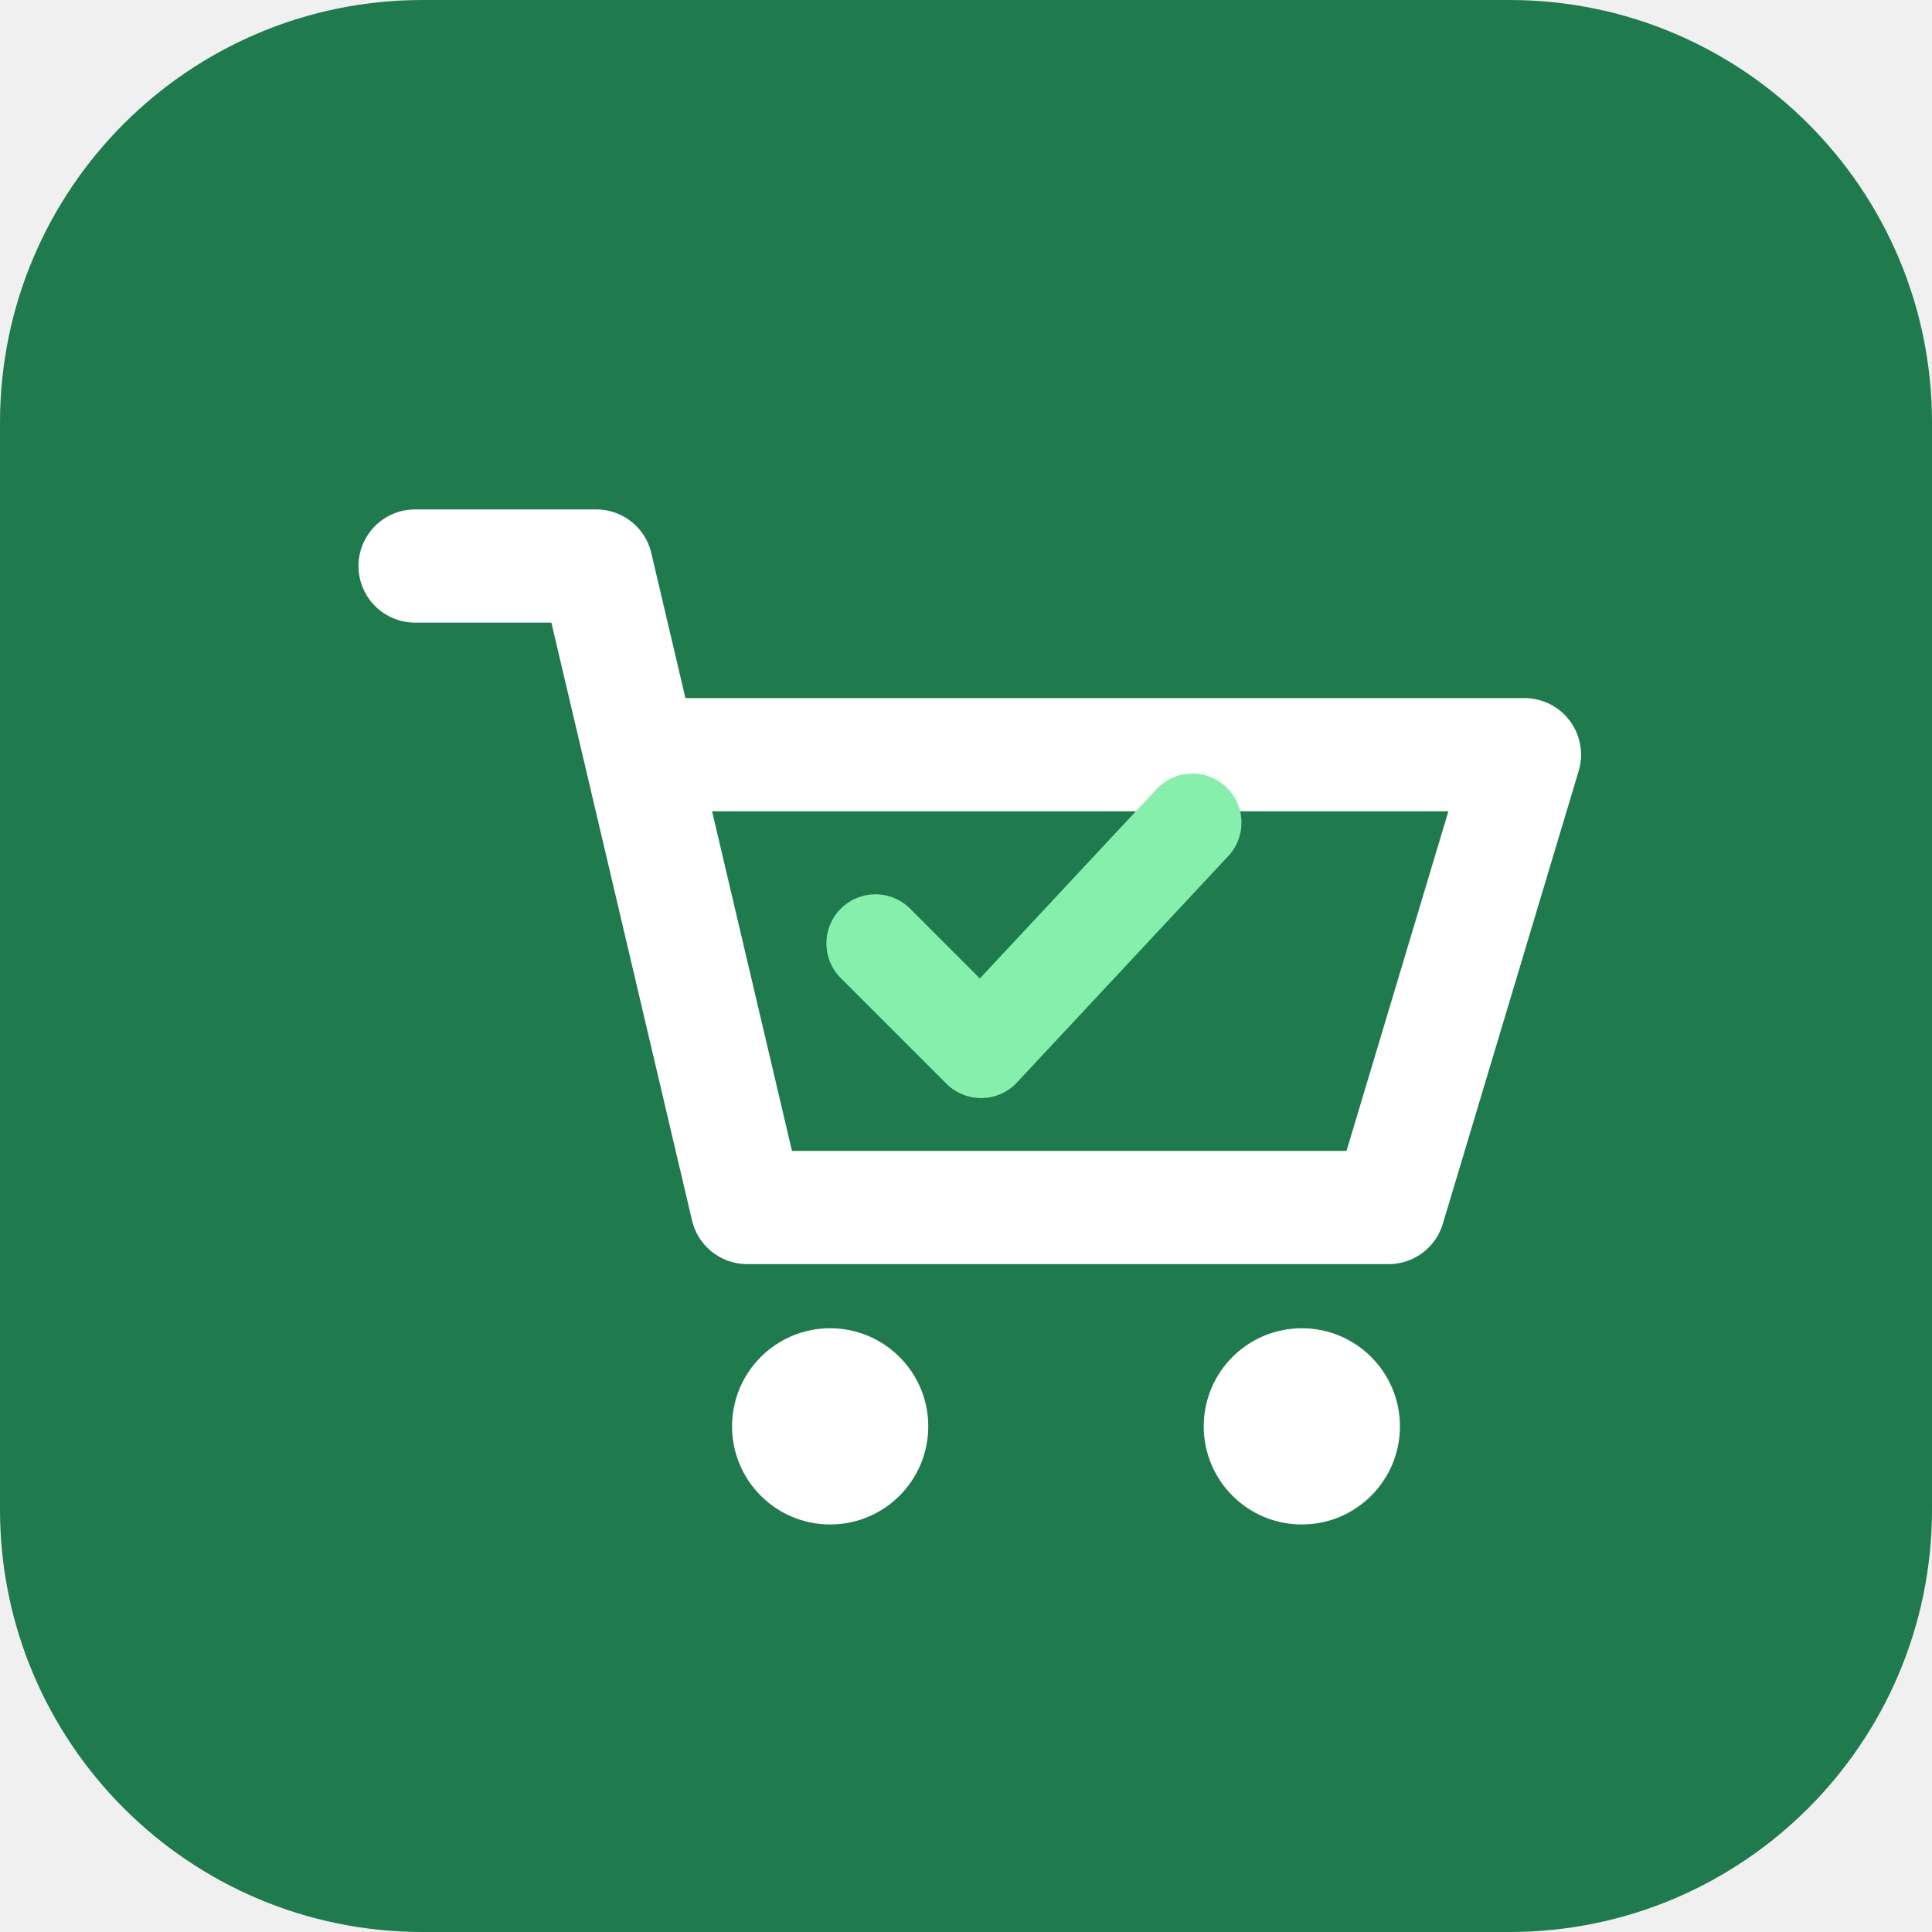
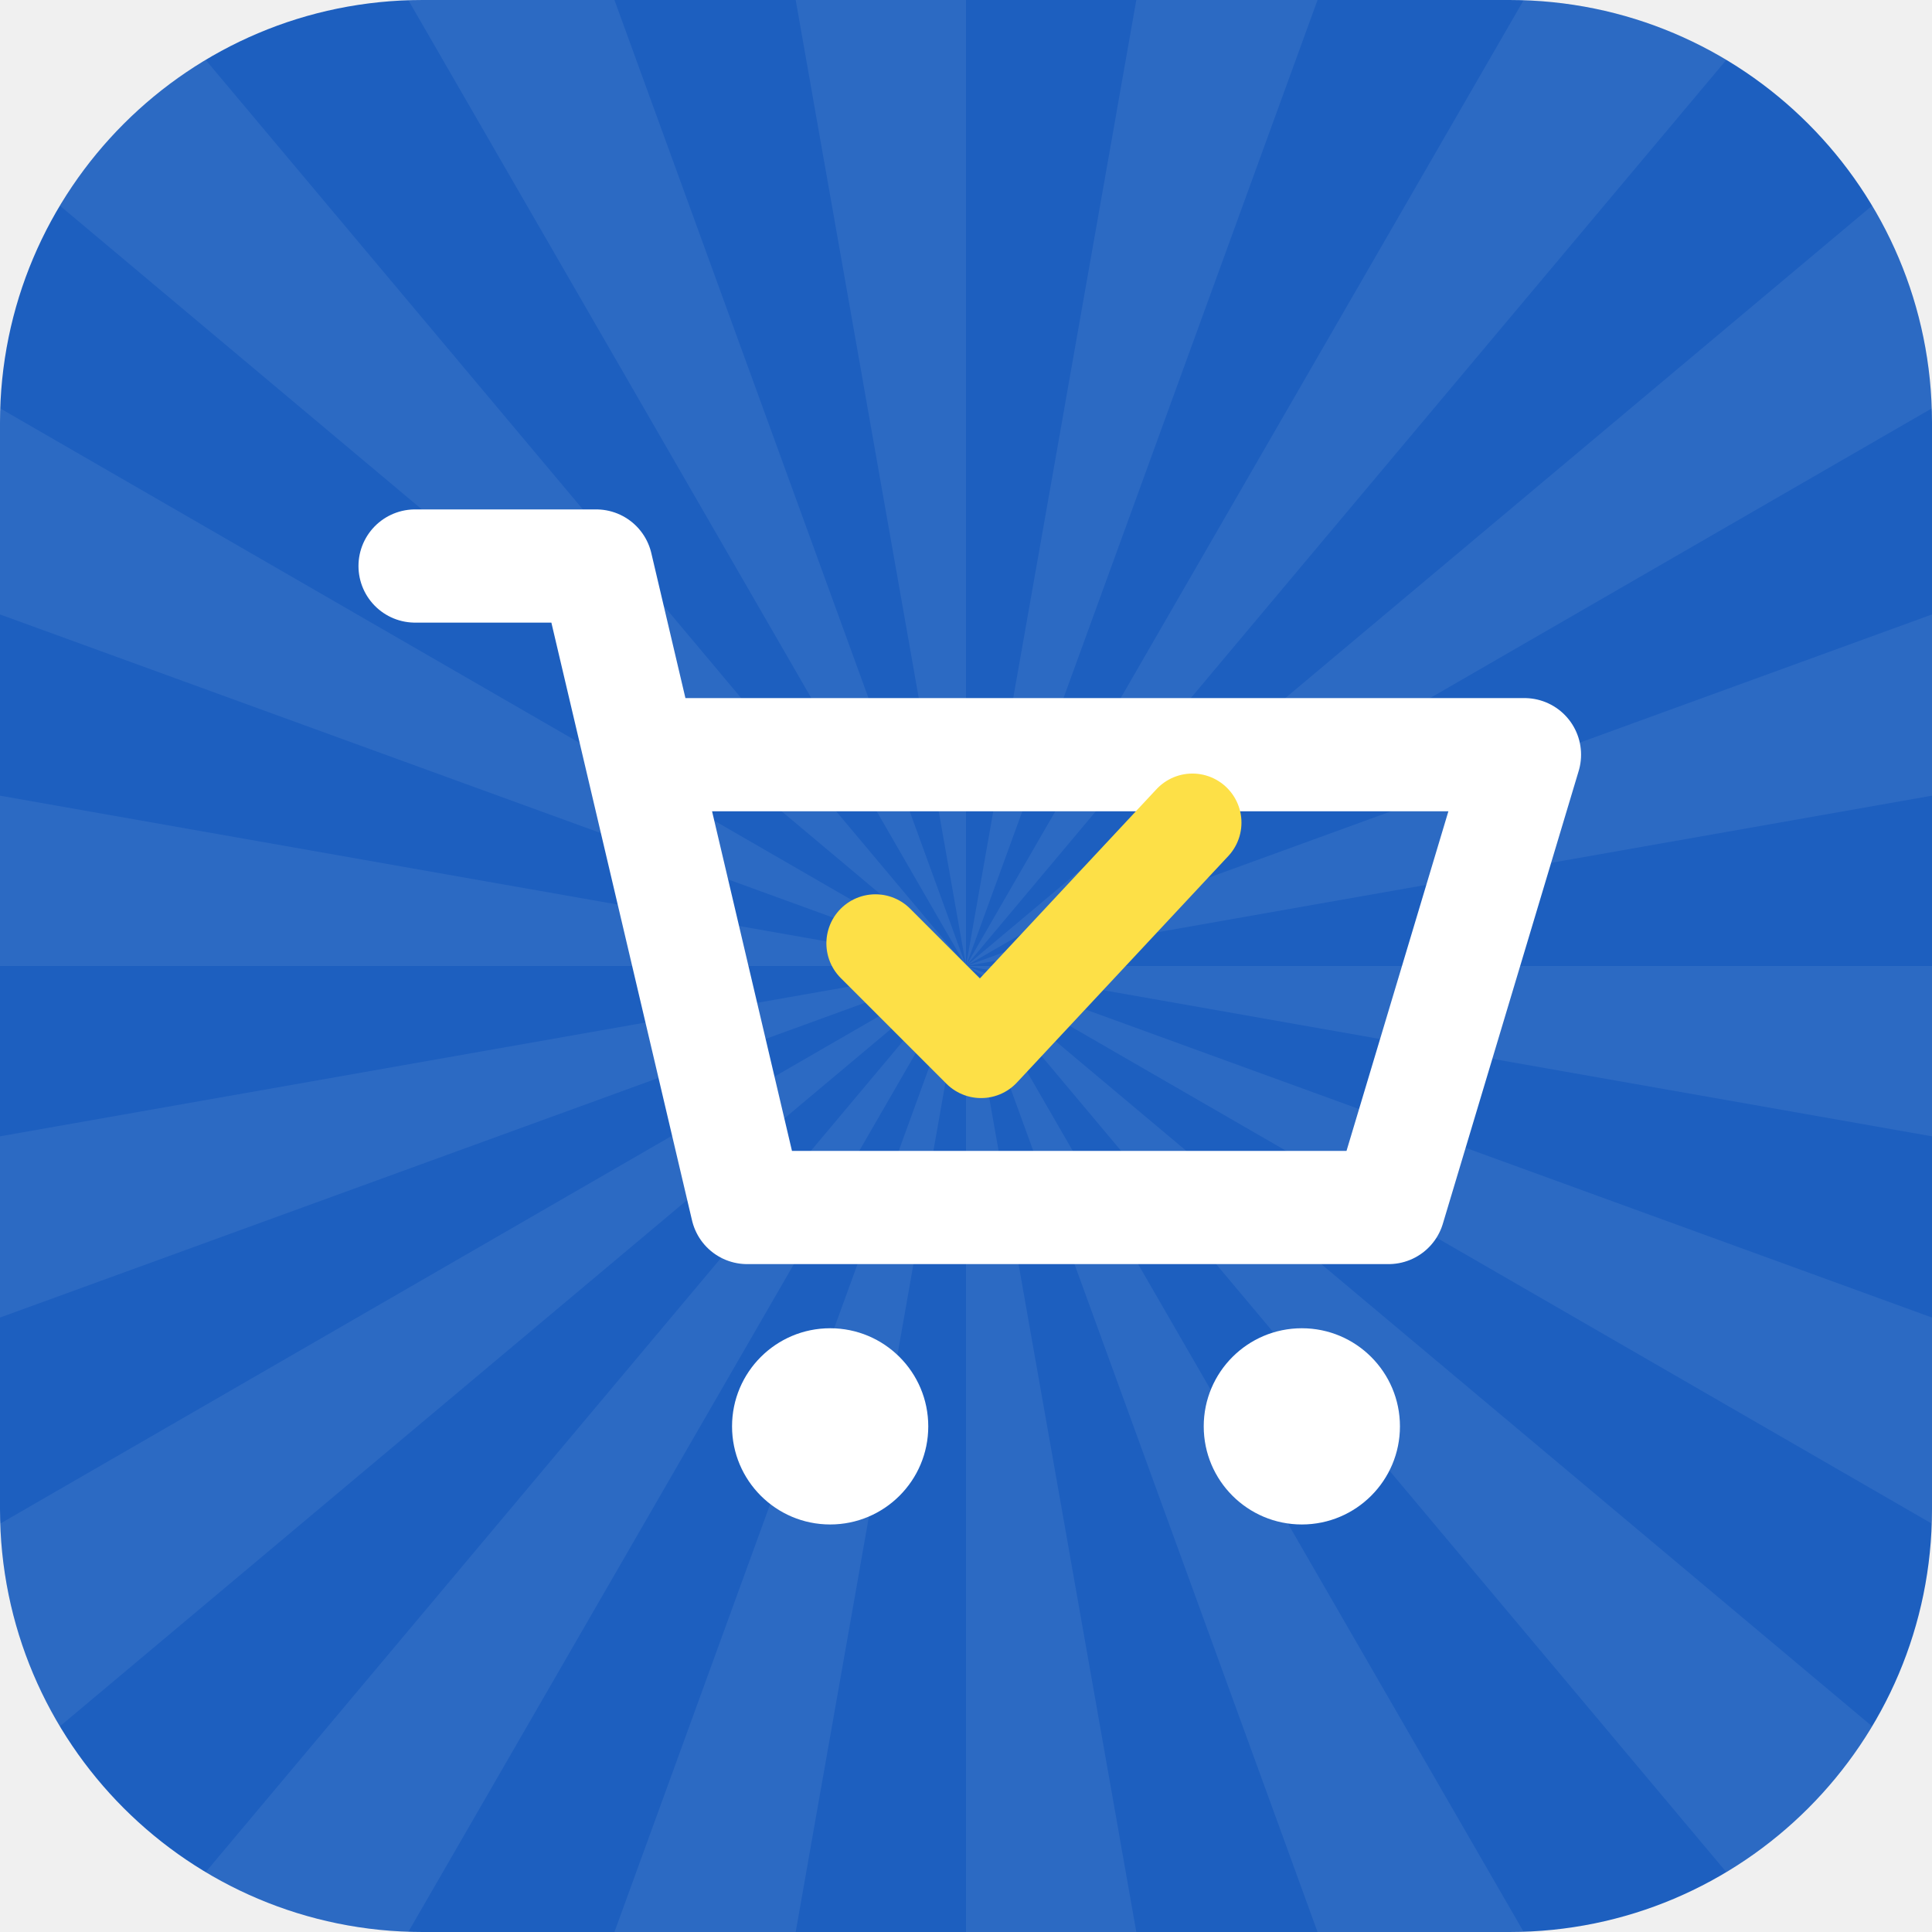
<svg xmlns="http://www.w3.org/2000/svg" viewBox="0 0 512 512">
-   <rect width="512" height="512" rx="112" fill="#1f7a4d" />
-   <g fill="none" stroke="#fff" stroke-width="30" stroke-linecap="round" stroke-linejoin="round">
-     <path d="M110 150h48l40 170h170l36-120H180" />
+   <defs>
+     <clipPath id="c">
+       <rect width="512" height="512" rx="112" />
+     </clipPath>
+   </defs>
+   <g clip-path="url(#c)">
+     <rect width="512" height="512" fill="#1d5fbf" />
+     <path d="M256 256L1056.0 256.0L1043.8 394.9z" fill="#fff" opacity=".07" />
+     <path d="M256 256L1007.8 529.6L948.8 656.0z" fill="#fff" opacity=".07" />
+     <path d="M256 256L868.8 770.2L770.2 868.8z" fill="#fff" opacity=".07" />
+     <path d="M256 256L656.0 948.8L529.6 1007.8z" fill="#fff" opacity=".07" />
+     <path d="M256 256L394.9 1043.8L256.0 1056.0z" fill="#fff" opacity=".07" />
+     <path d="M256 256L117.1 1043.8L-17.6 1007.8z" fill="#fff" opacity=".07" />
+     <path d="M256 256L-144.0 948.8L-258.2 868.8z" fill="#fff" opacity=".07" />
+     <path d="M256 256L-356.8 770.2L-436.8 656.0z" fill="#fff" opacity=".07" />
+     <path d="M256 256L-495.8 529.6L-531.8 394.9z" fill="#fff" opacity=".07" />
+     <path d="M256 256L-544.0 256.0L-531.8 117.1z" fill="#fff" opacity=".07" />
+     <path d="M256 256L-495.8 -17.6L-436.8 -144.0z" fill="#fff" opacity=".07" />
+     <path d="M256 256L-356.8 -258.2L-258.2 -356.8z" fill="#fff" opacity=".07" />
+     <path d="M256 256L-144.0 -436.8L-17.6 -495.8z" fill="#fff" opacity=".07" />
+     <path d="M256 256L117.1 -531.8L256.0 -544.0z" fill="#fff" opacity=".07" />
+     <path d="M256 256L394.9 -531.8L529.6 -495.8z" fill="#fff" opacity=".07" />
+     <path d="M256 256L656.0 -436.8L770.2 -356.8z" fill="#fff" opacity=".07" />
+     <path d="M256 256L868.8 -258.2L948.8 -144.0z" fill="#fff" opacity=".07" />
+     <path d="M256 256L1007.8 -17.6L1043.8 117.1z" fill="#fff" opacity=".07" />
  </g>
+   <path d="M110 150h48l40 170h170l36-120H180" fill="none" stroke="#fff" stroke-width="30" stroke-linecap="round" stroke-linejoin="round" />
  <circle cx="220" cy="378" r="26" fill="#fff" />
  <circle cx="345" cy="378" r="26" fill="#fff" />
-   <path d="M232 250l28 28 56-60" fill="none" stroke="#86efac" stroke-width="26" stroke-linecap="round" stroke-linejoin="round" />
+   <path d="M232 250l28 28 56-60" fill="none" stroke="#fde047" stroke-width="26" stroke-linecap="round" stroke-linejoin="round" />
</svg>
